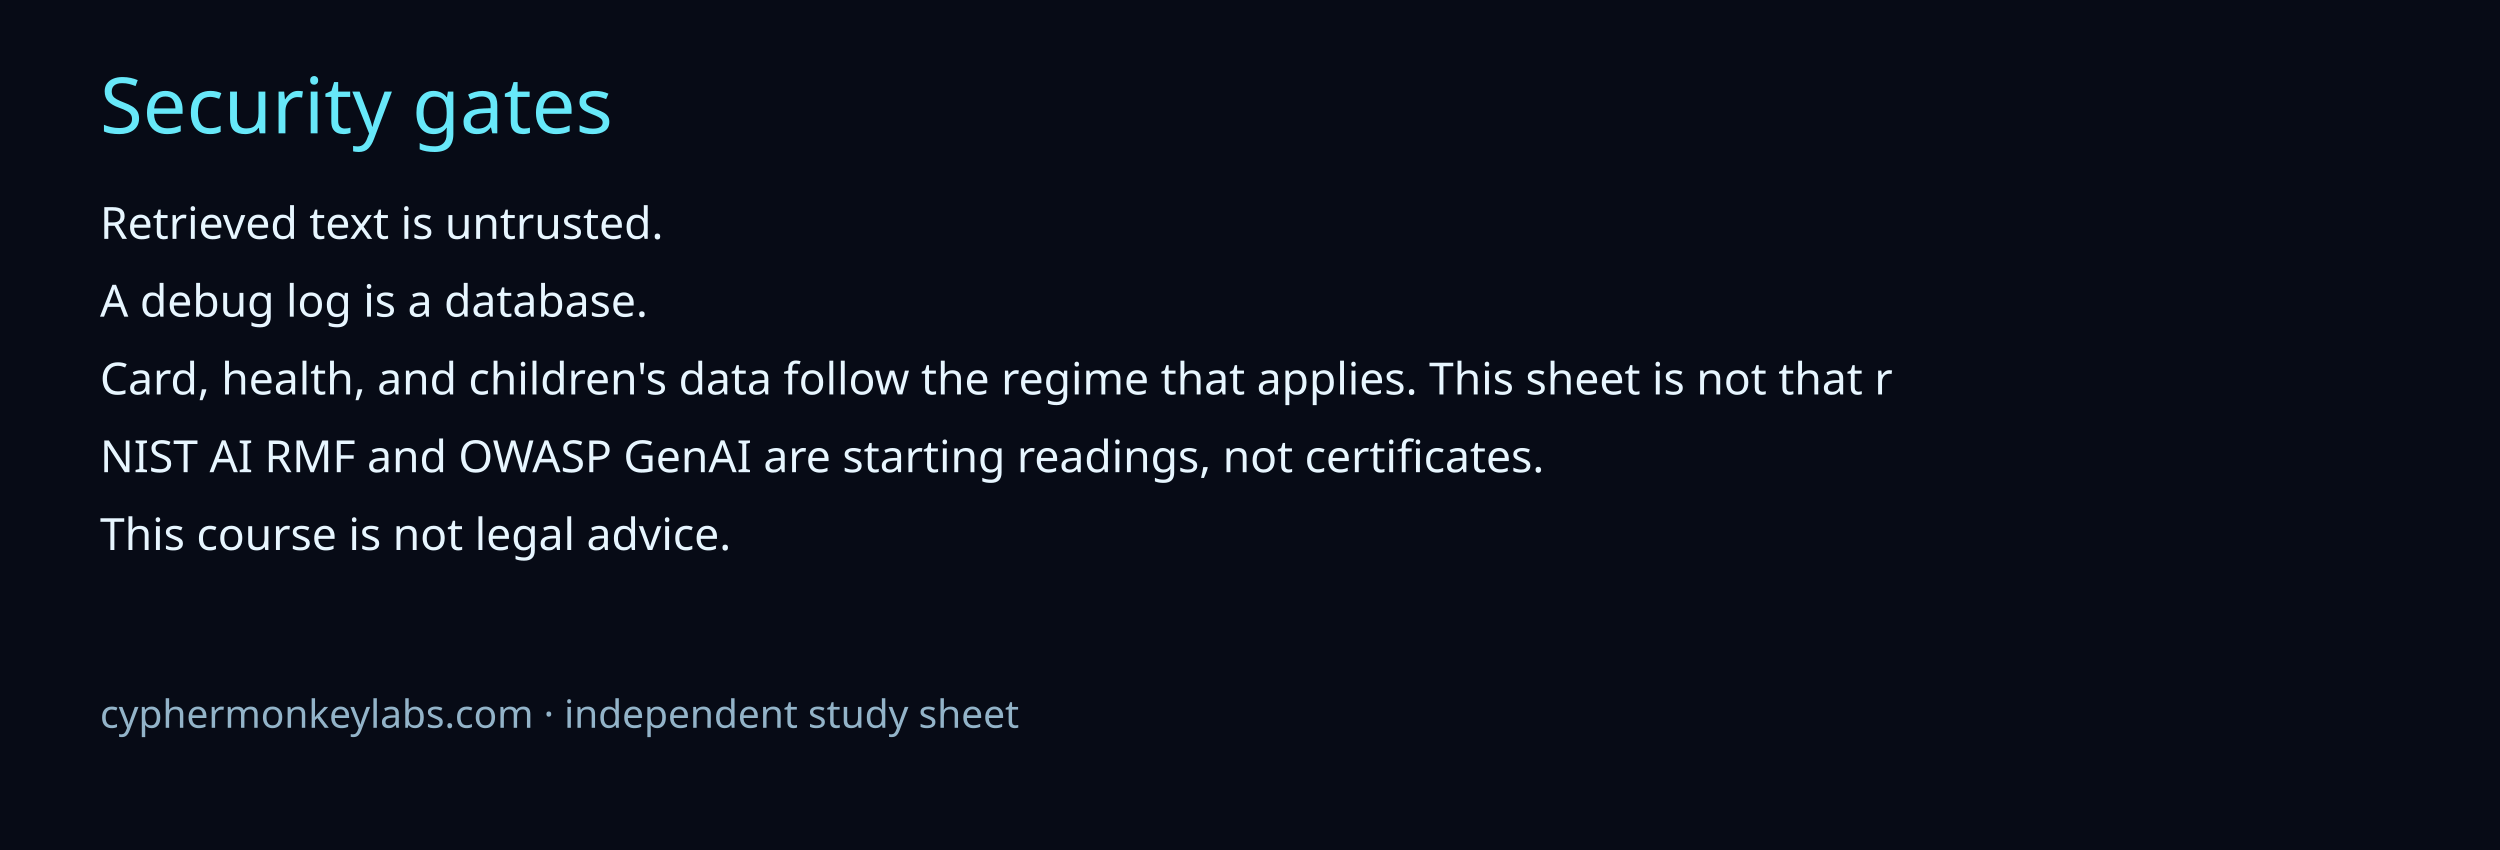
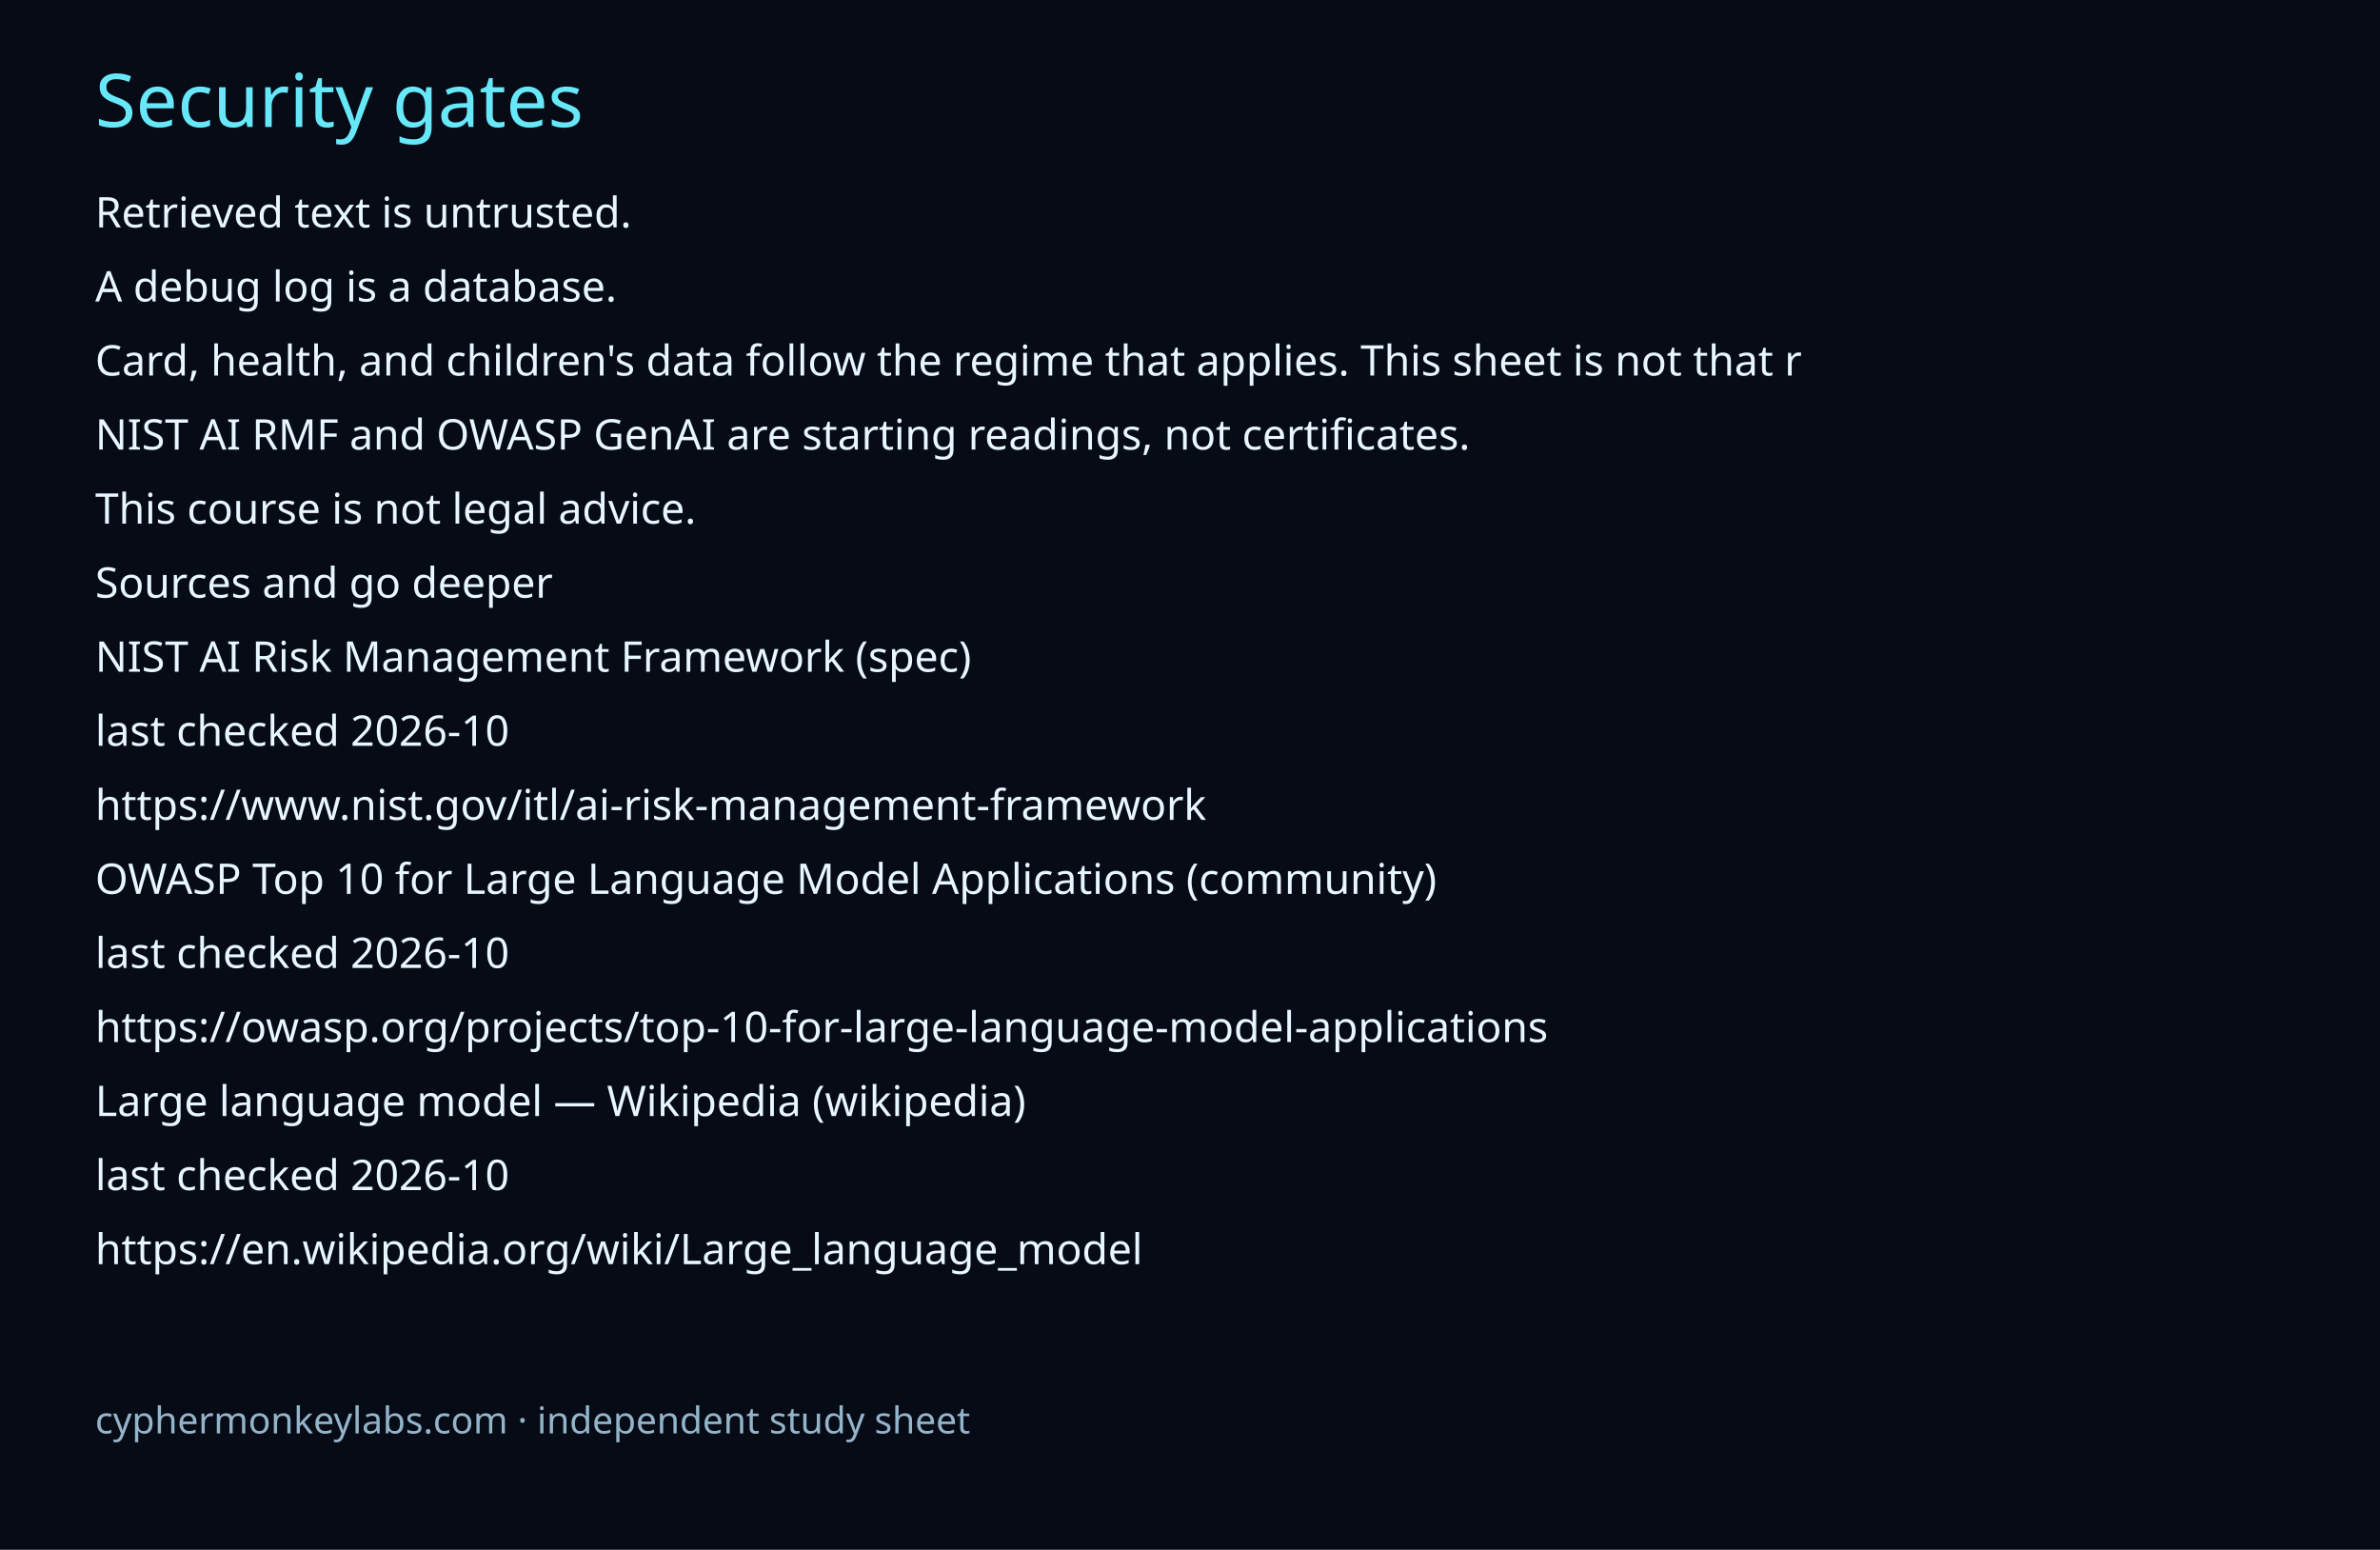
- <svg xmlns="http://www.w3.org/2000/svg" width="900" height="306" viewBox="0 0 900 306">
-   <rect width="900" height="306" fill="#070b16" />
+ <svg xmlns="http://www.w3.org/2000/svg" width="900" height="586" viewBox="0 0 900 586">
+   <rect width="900" height="586" fill="#070b16" />
  <text x="36" y="48" fill="#67e8f9" font-family="system-ui,sans-serif" font-size="28">Security gates</text>
  <text x="36" y="86" fill="#e7f6ff" font-family="system-ui,sans-serif" font-size="16">Retrieved text is untrusted.</text>
  <text x="36" y="114" fill="#e7f6ff" font-family="system-ui,sans-serif" font-size="16">A debug log is a database.</text>
  <text x="36" y="142" fill="#e7f6ff" font-family="system-ui,sans-serif" font-size="16">Card, health, and children's data follow the regime that applies. This sheet is not that r</text>
  <text x="36" y="170" fill="#e7f6ff" font-family="system-ui,sans-serif" font-size="16">NIST AI RMF and OWASP GenAI are starting readings, not certificates.</text>
  <text x="36" y="198" fill="#e7f6ff" font-family="system-ui,sans-serif" font-size="16">This course is not legal advice.</text>
-   <text x="36" y="262" fill="#93b4c9" font-family="system-ui,sans-serif" font-size="14">cyphermonkeylabs.com · independent study sheet</text>
+   <text x="36" y="226" fill="#e7f6ff" font-family="system-ui,sans-serif" font-size="16">Sources and go deeper</text>
+   <text x="36" y="254" fill="#e7f6ff" font-family="system-ui,sans-serif" font-size="16">NIST AI Risk Management Framework (spec)</text>
+   <text x="36" y="282" fill="#e7f6ff" font-family="system-ui,sans-serif" font-size="16">last checked 2026-10</text>
+   <text x="36" y="310" fill="#e7f6ff" font-family="system-ui,sans-serif" font-size="16">https://www.nist.gov/itl/ai-risk-management-framework</text>
+   <text x="36" y="338" fill="#e7f6ff" font-family="system-ui,sans-serif" font-size="16">OWASP Top 10 for Large Language Model Applications (community)</text>
+   <text x="36" y="366" fill="#e7f6ff" font-family="system-ui,sans-serif" font-size="16">last checked 2026-10</text>
+   <text x="36" y="394" fill="#e7f6ff" font-family="system-ui,sans-serif" font-size="16">https://owasp.org/projects/top-10-for-large-language-model-applications</text>
+   <text x="36" y="422" fill="#e7f6ff" font-family="system-ui,sans-serif" font-size="16">Large language model — Wikipedia (wikipedia)</text>
+   <text x="36" y="450" fill="#e7f6ff" font-family="system-ui,sans-serif" font-size="16">last checked 2026-10</text>
+   <text x="36" y="478" fill="#e7f6ff" font-family="system-ui,sans-serif" font-size="16">https://en.wikipedia.org/wiki/Large_language_model</text>
+   <text x="36" y="542" fill="#93b4c9" font-family="system-ui,sans-serif" font-size="14">cyphermonkeylabs.com · independent study sheet</text>
</svg>
